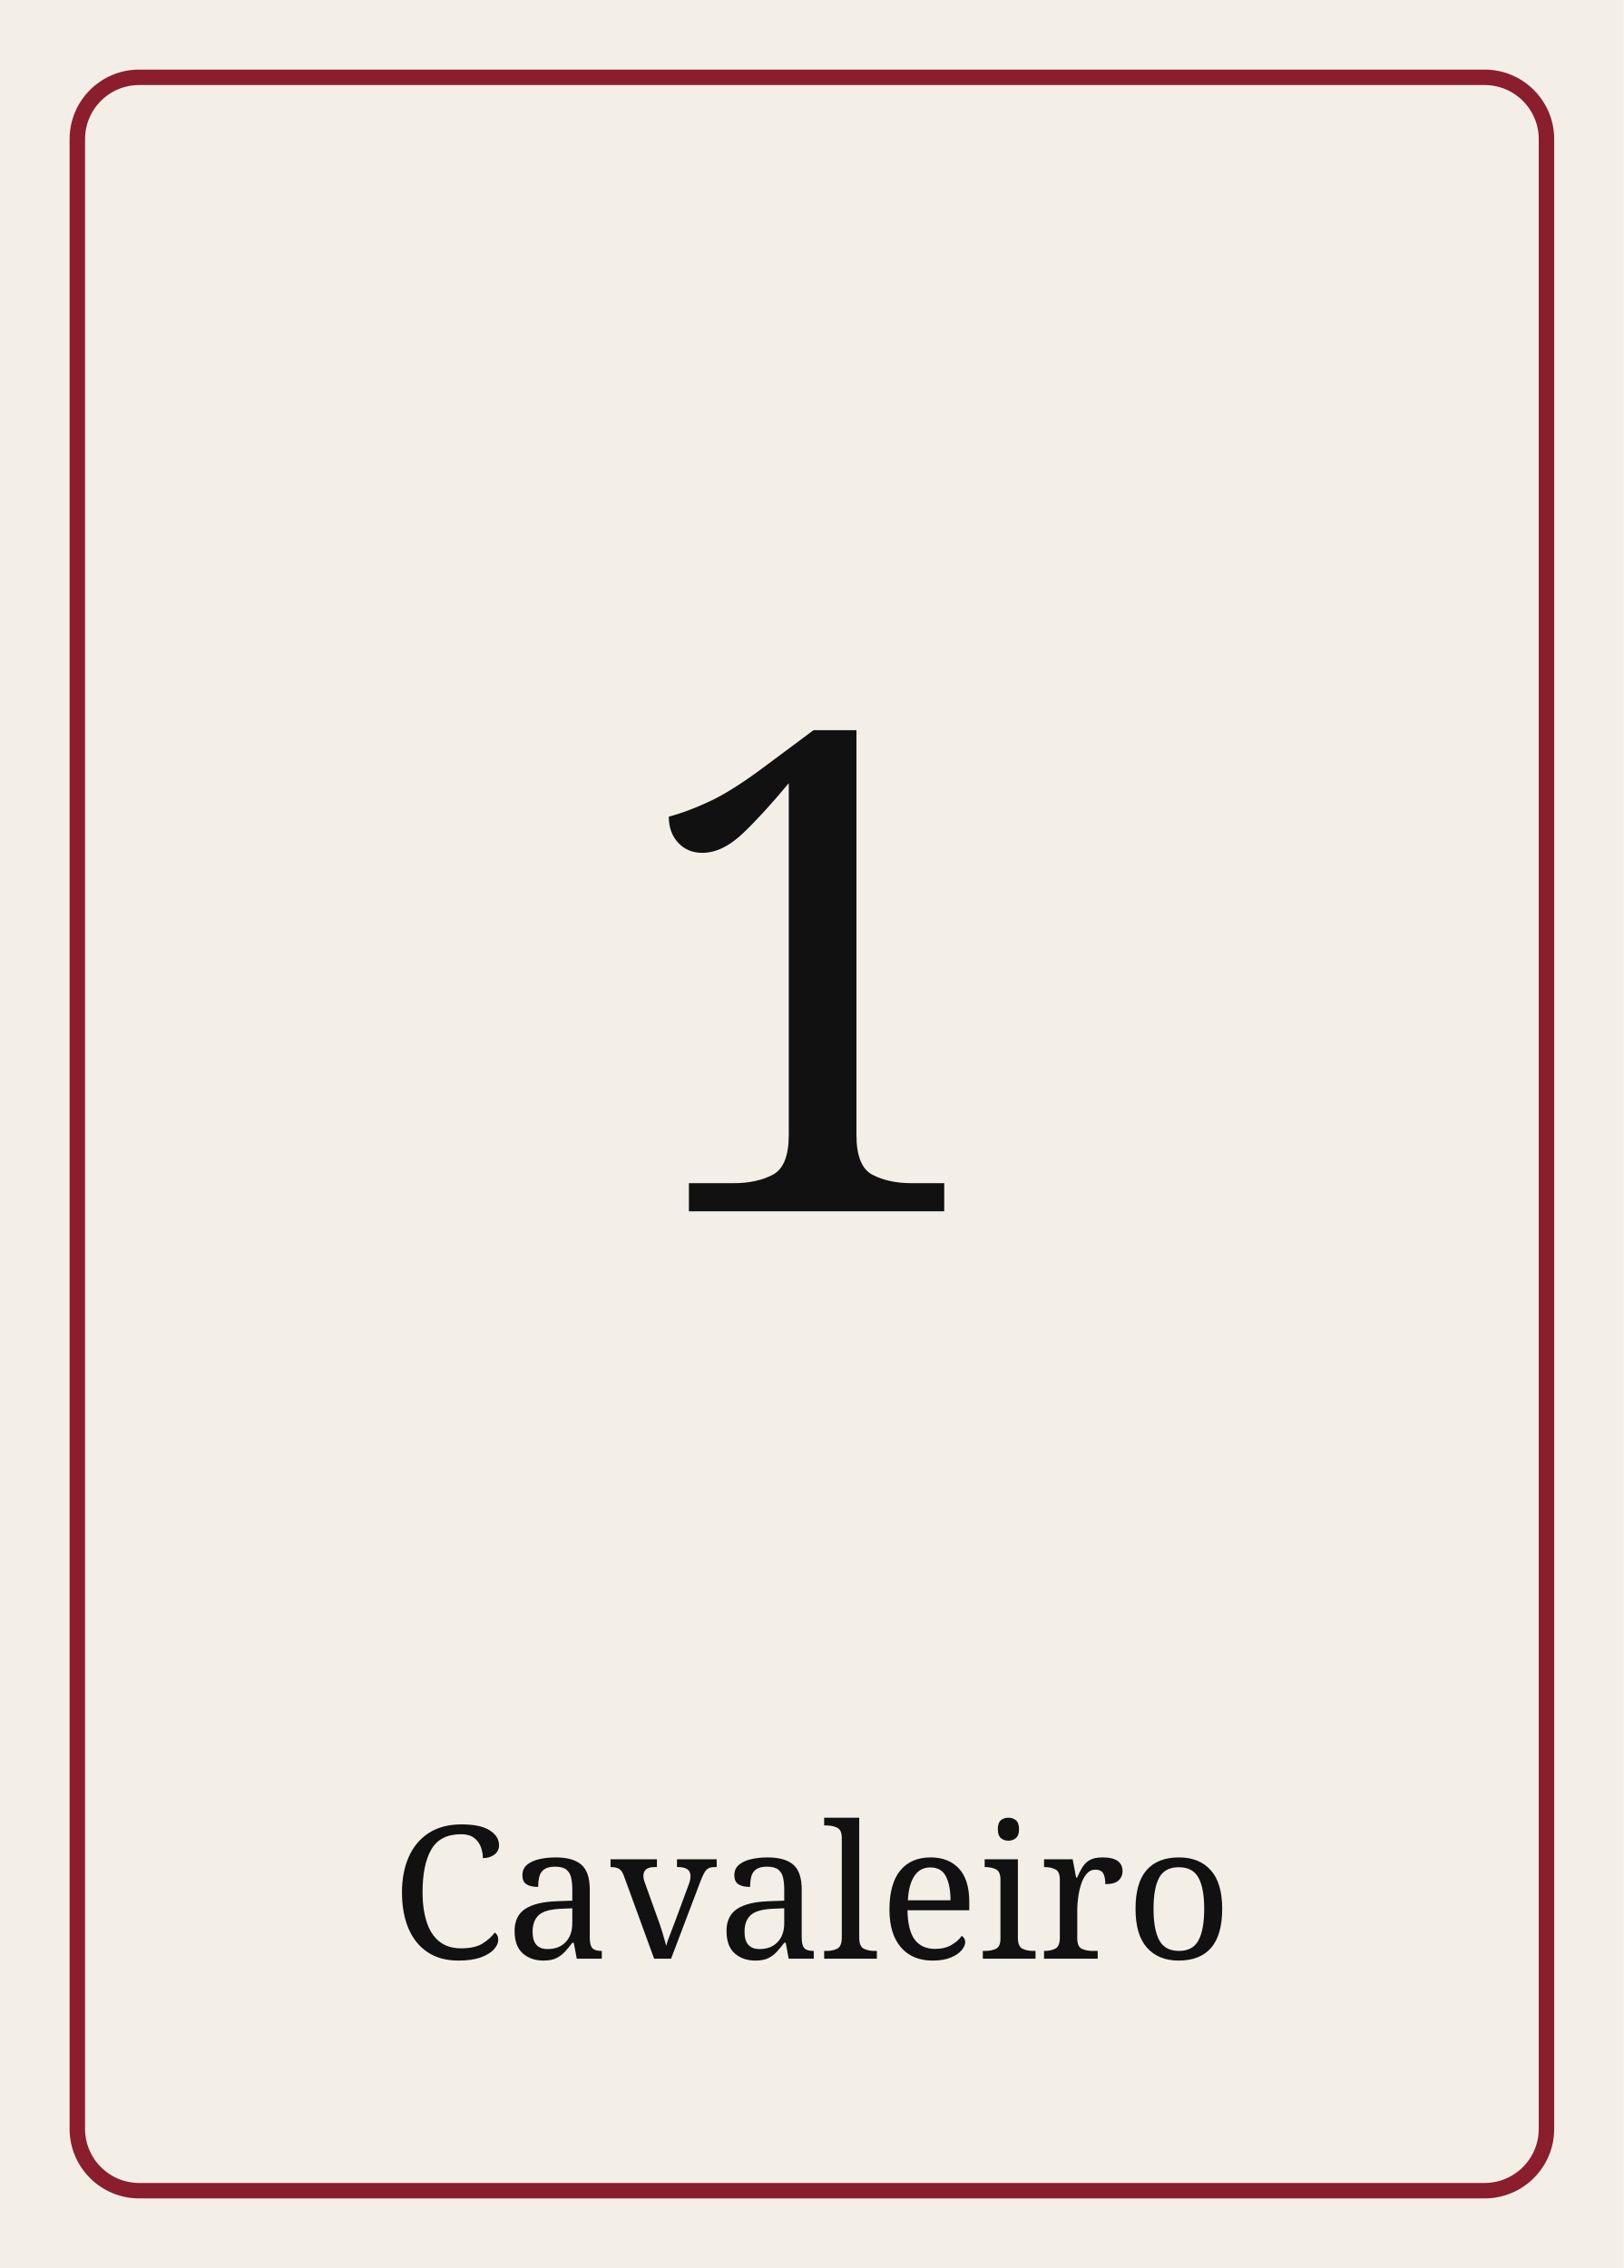
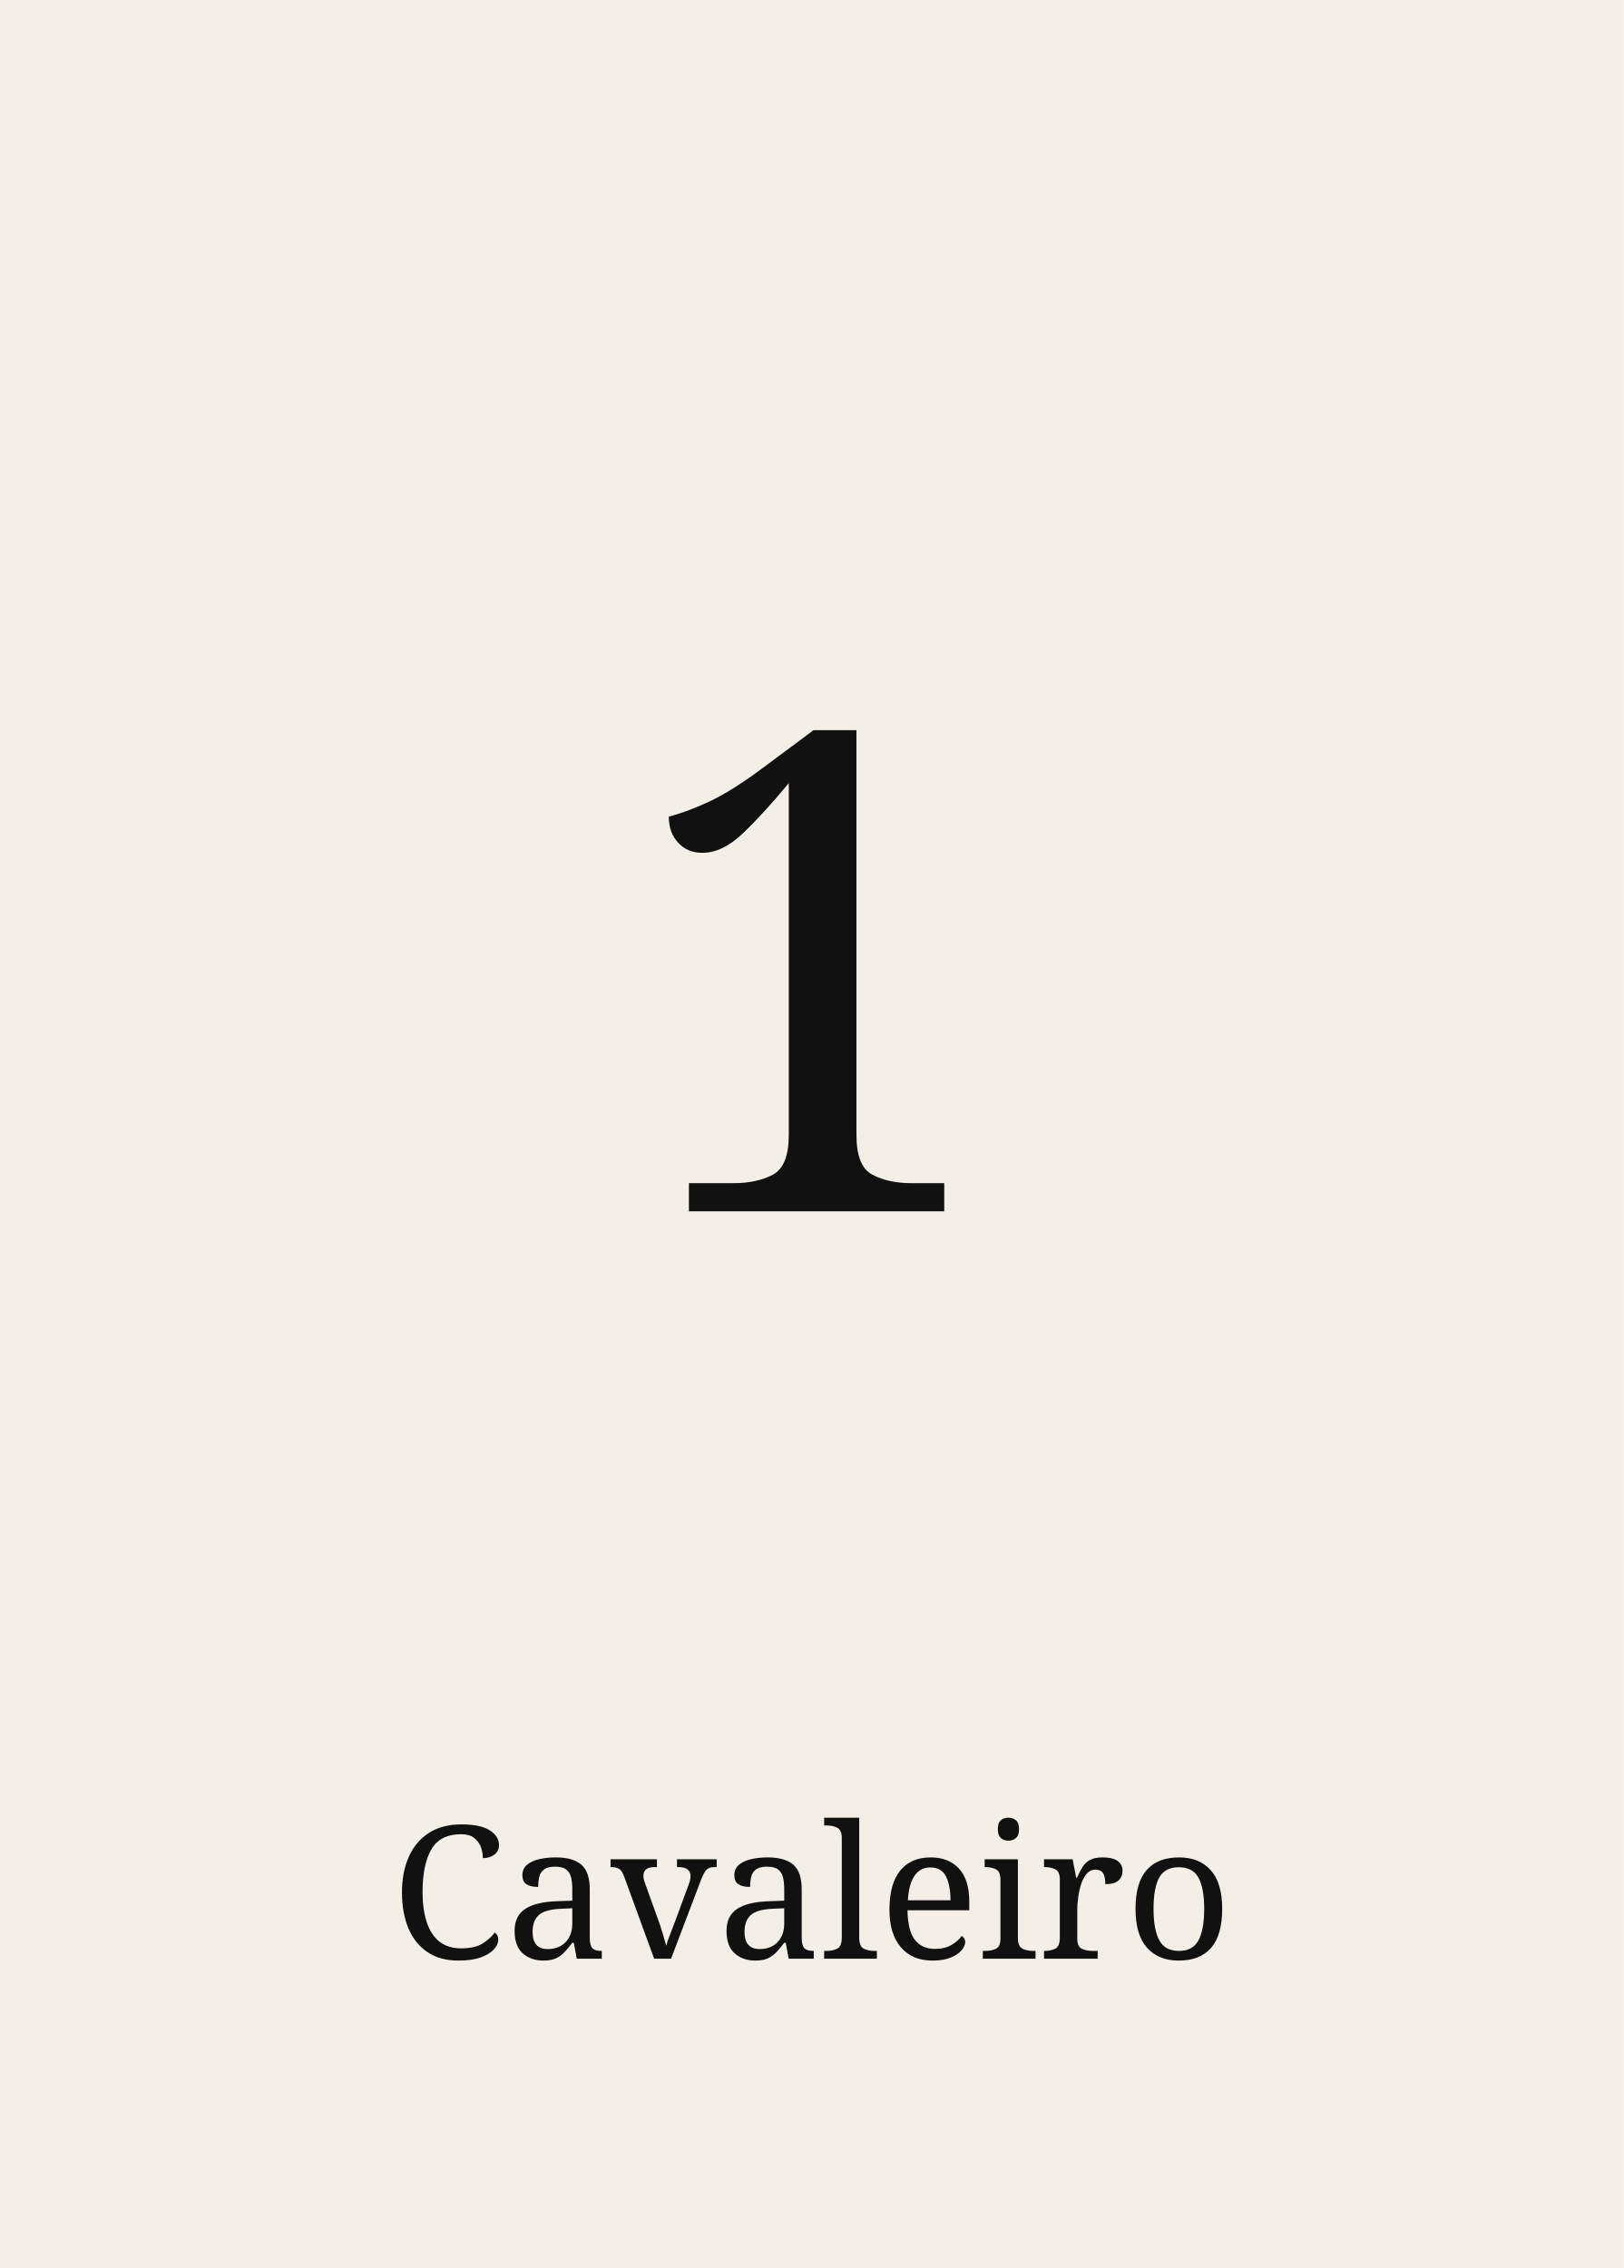
<svg xmlns="http://www.w3.org/2000/svg" width="630" height="880" viewBox="0 0 630 880">
  <rect width="630" height="880" fill="#f4efe6" />
-   <rect x="30" y="30" width="570" height="820" rx="24" fill="none" stroke="#8b1e2d" stroke-width="6" />
  <g font-family="Georgia, serif" fill="#111" text-anchor="middle">
    <text x="315" y="470" font-size="260">1</text>
    <text x="315" y="760" font-size="72">Cavaleiro</text>
  </g>
</svg>
